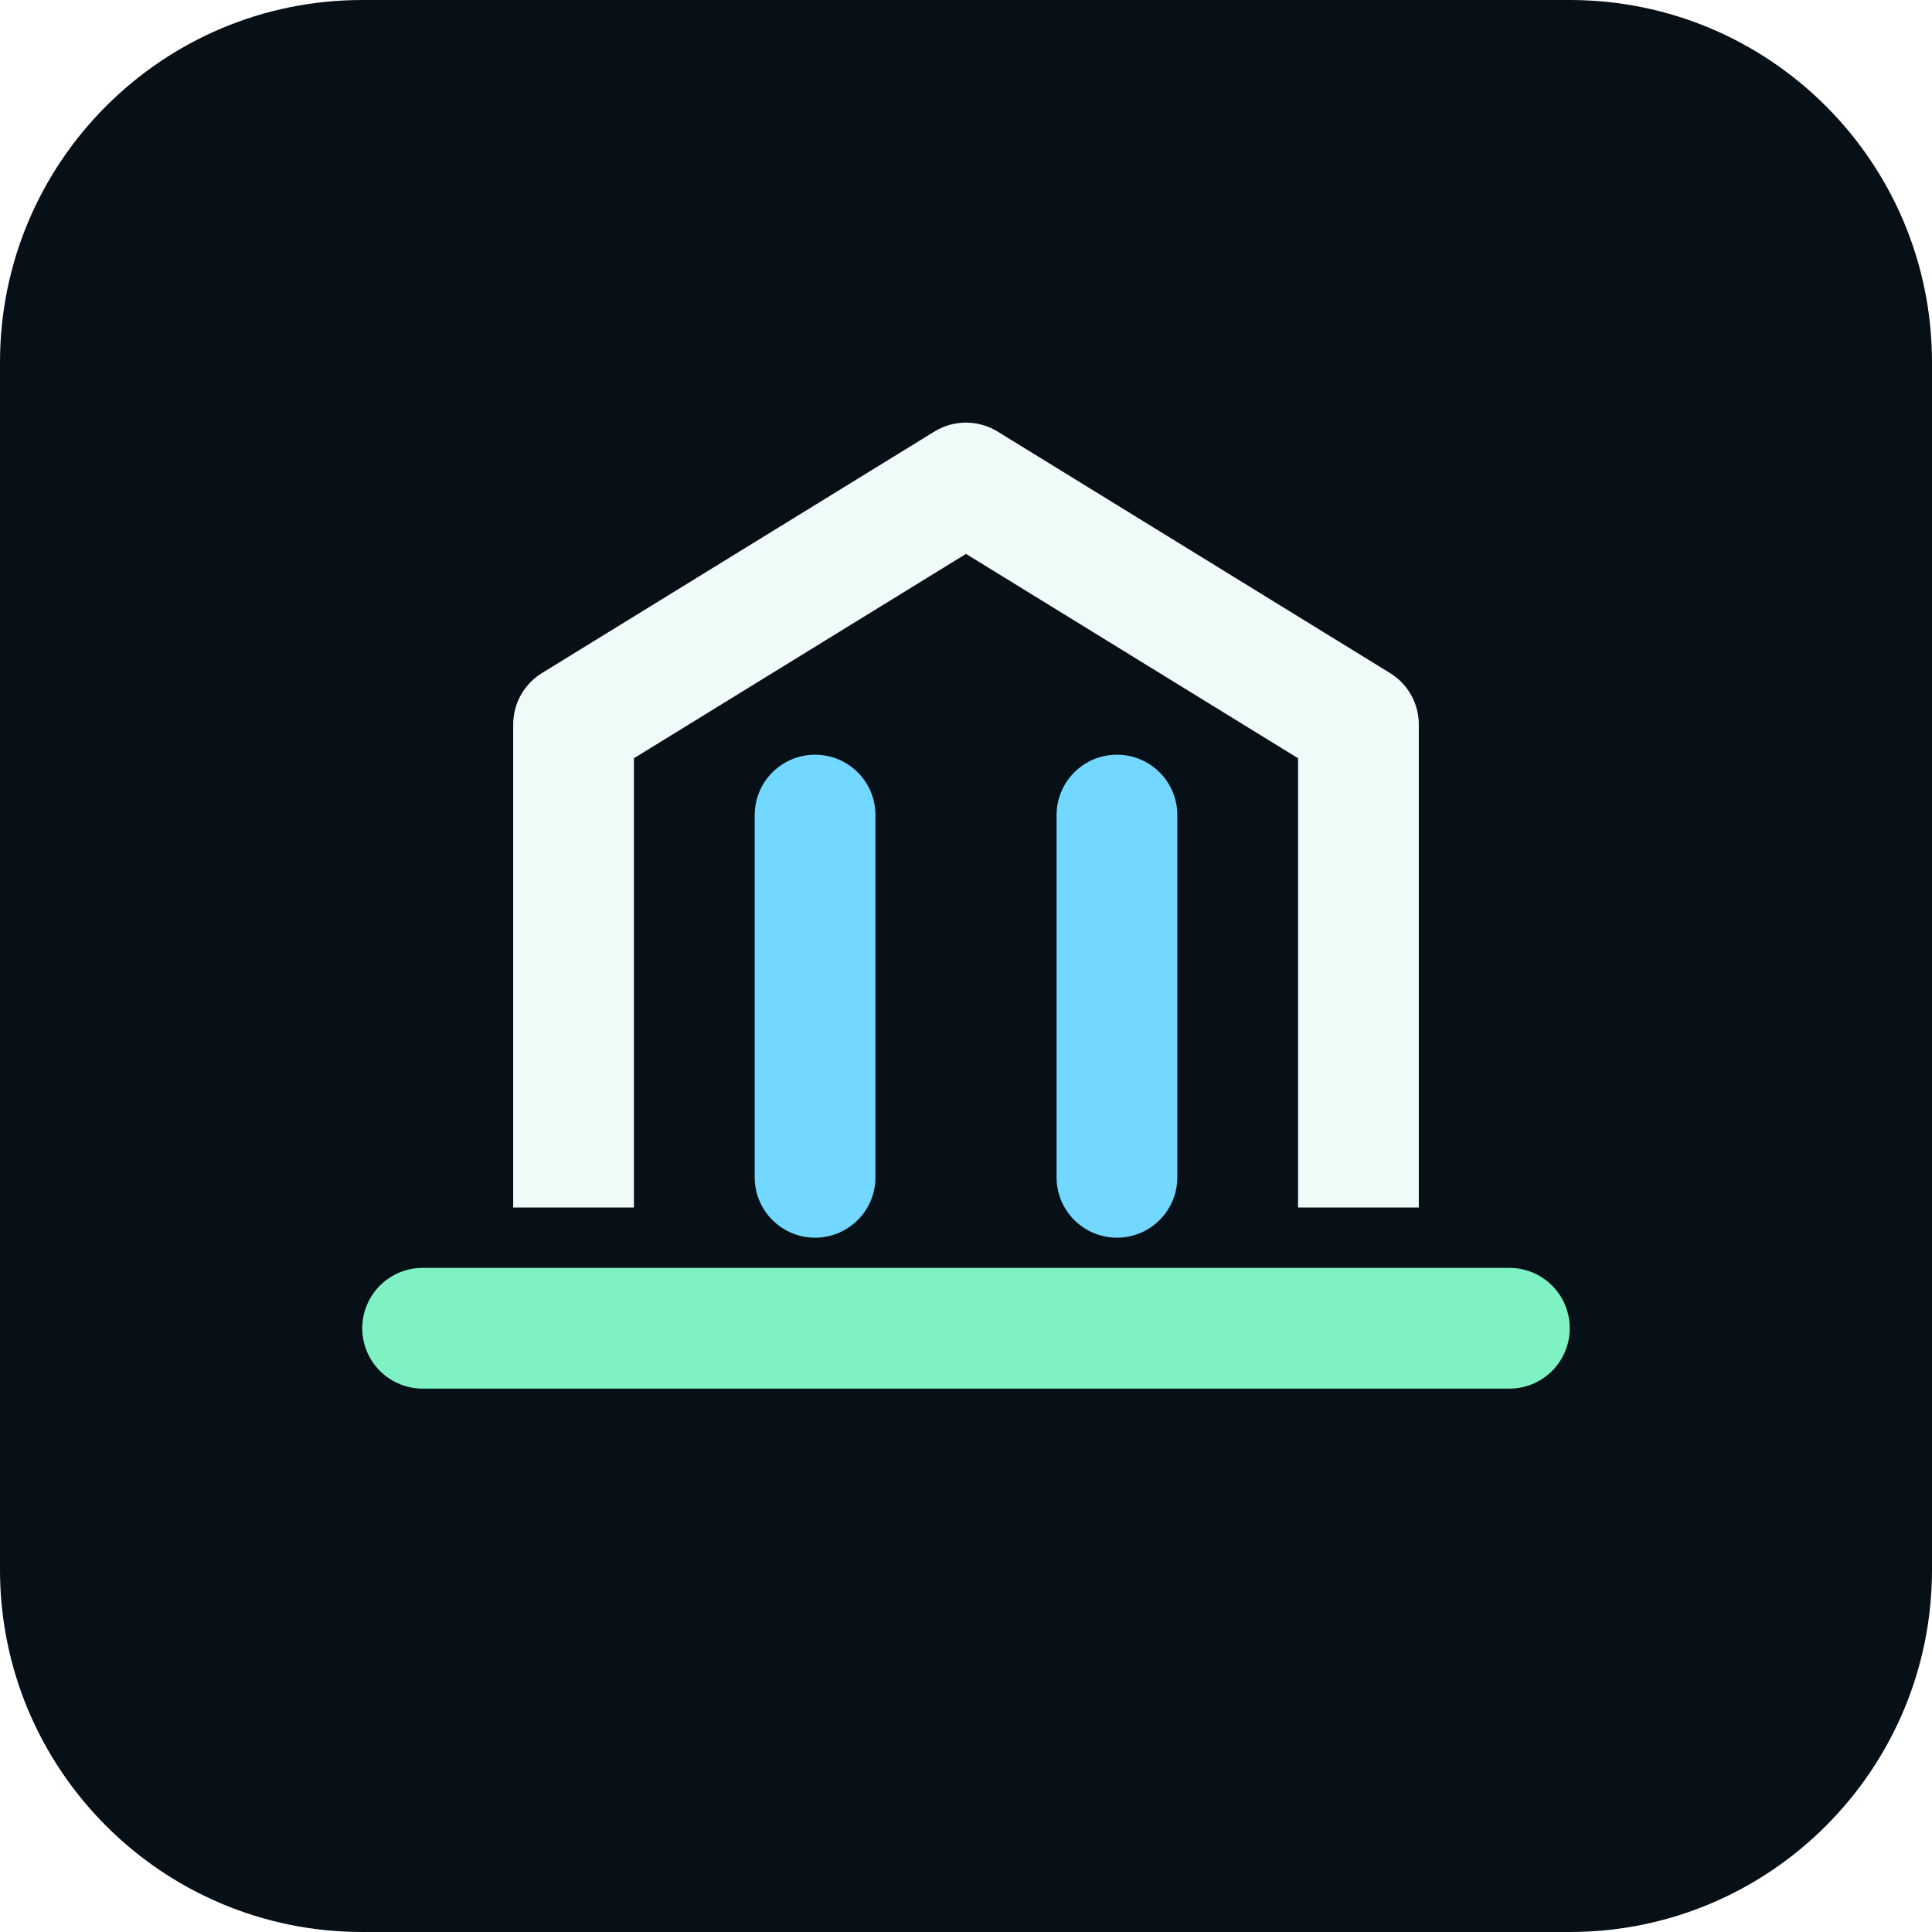
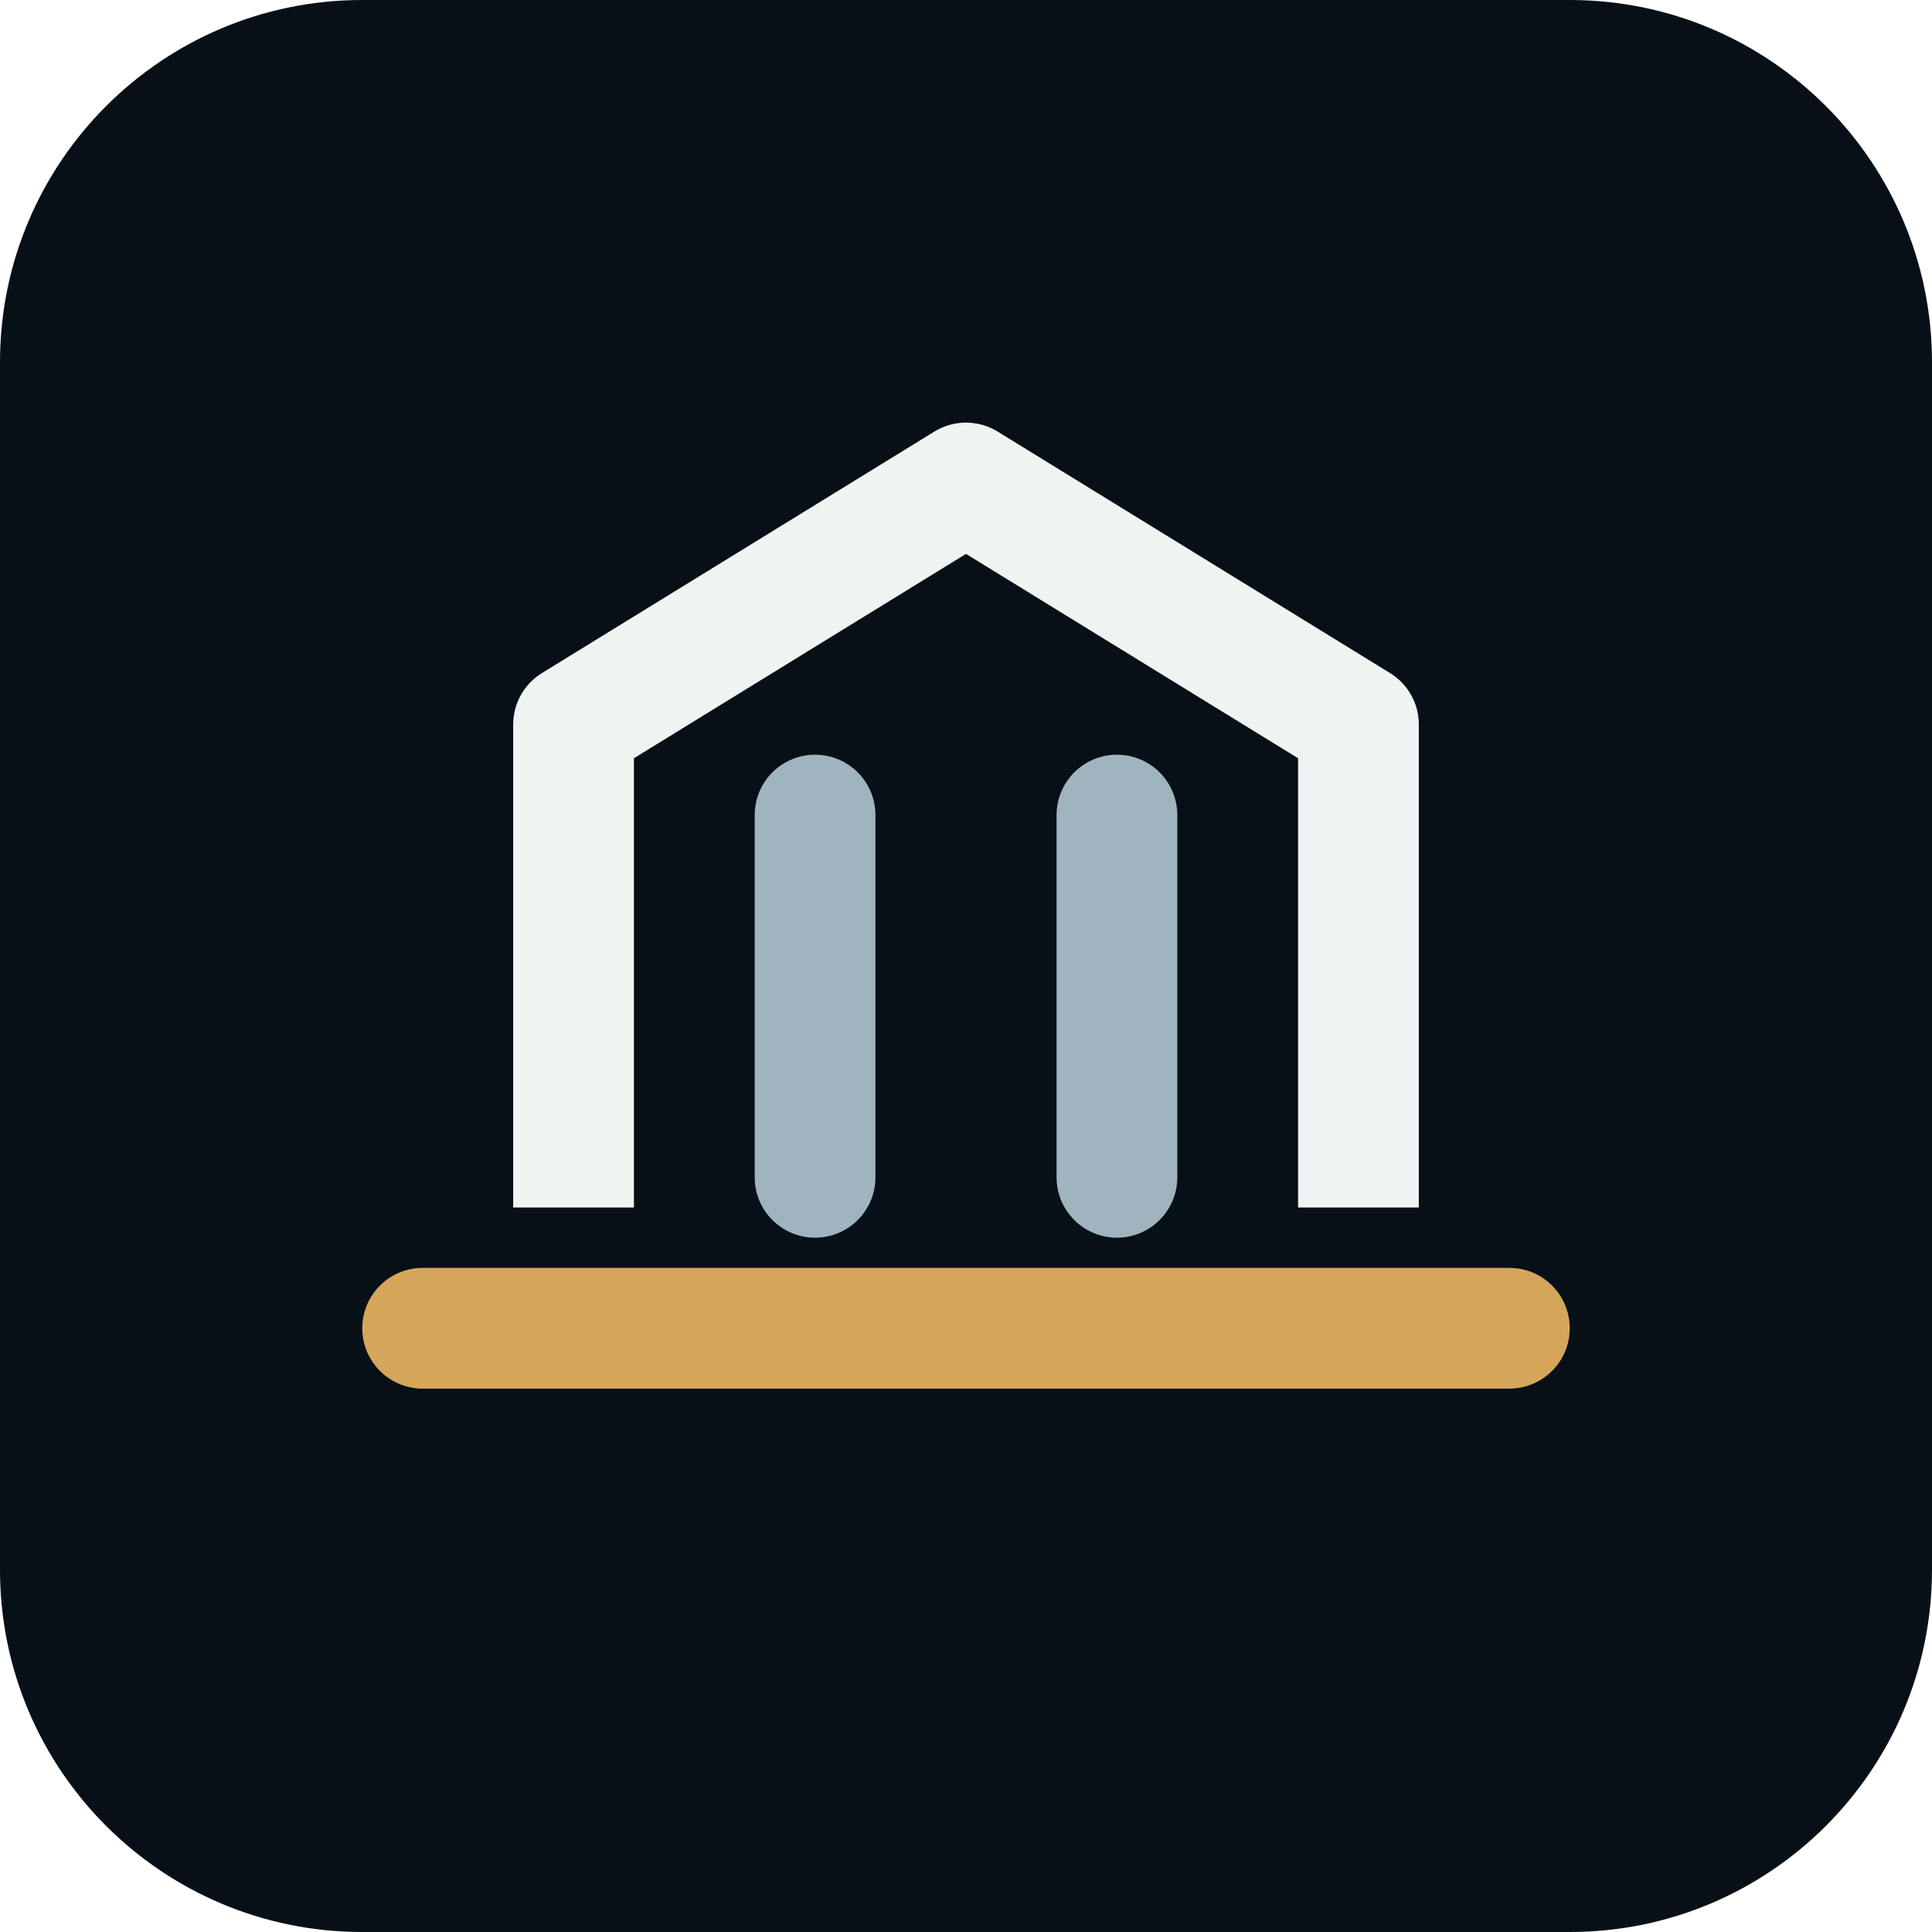
<svg xmlns="http://www.w3.org/2000/svg" viewBox="0 0 64 64">
  <rect width="64" height="64" rx="12" fill="#071016" />
-   <path d="M14 44h36" stroke="#7ef2c3" stroke-width="4" stroke-linecap="round" />
-   <path d="M19 40V24l13-8 13 8v16" fill="none" stroke="#eefbf8" stroke-width="4" stroke-linejoin="round" />
-   <path d="M27 27v12M37 27v12" stroke="#72d8ff" stroke-width="4" stroke-linecap="round" />
+   <path d="M14 44h36" stroke="#d5a65a" stroke-width="4" stroke-linecap="round" />
+   <path d="M19 40V24l13-8 13 8v16" fill="none" stroke="#eef4f1" stroke-width="4" stroke-linejoin="round" />
+   <path d="M27 27v12M37 27v12" stroke="#9fb4bf" stroke-width="4" stroke-linecap="round" />
</svg>
